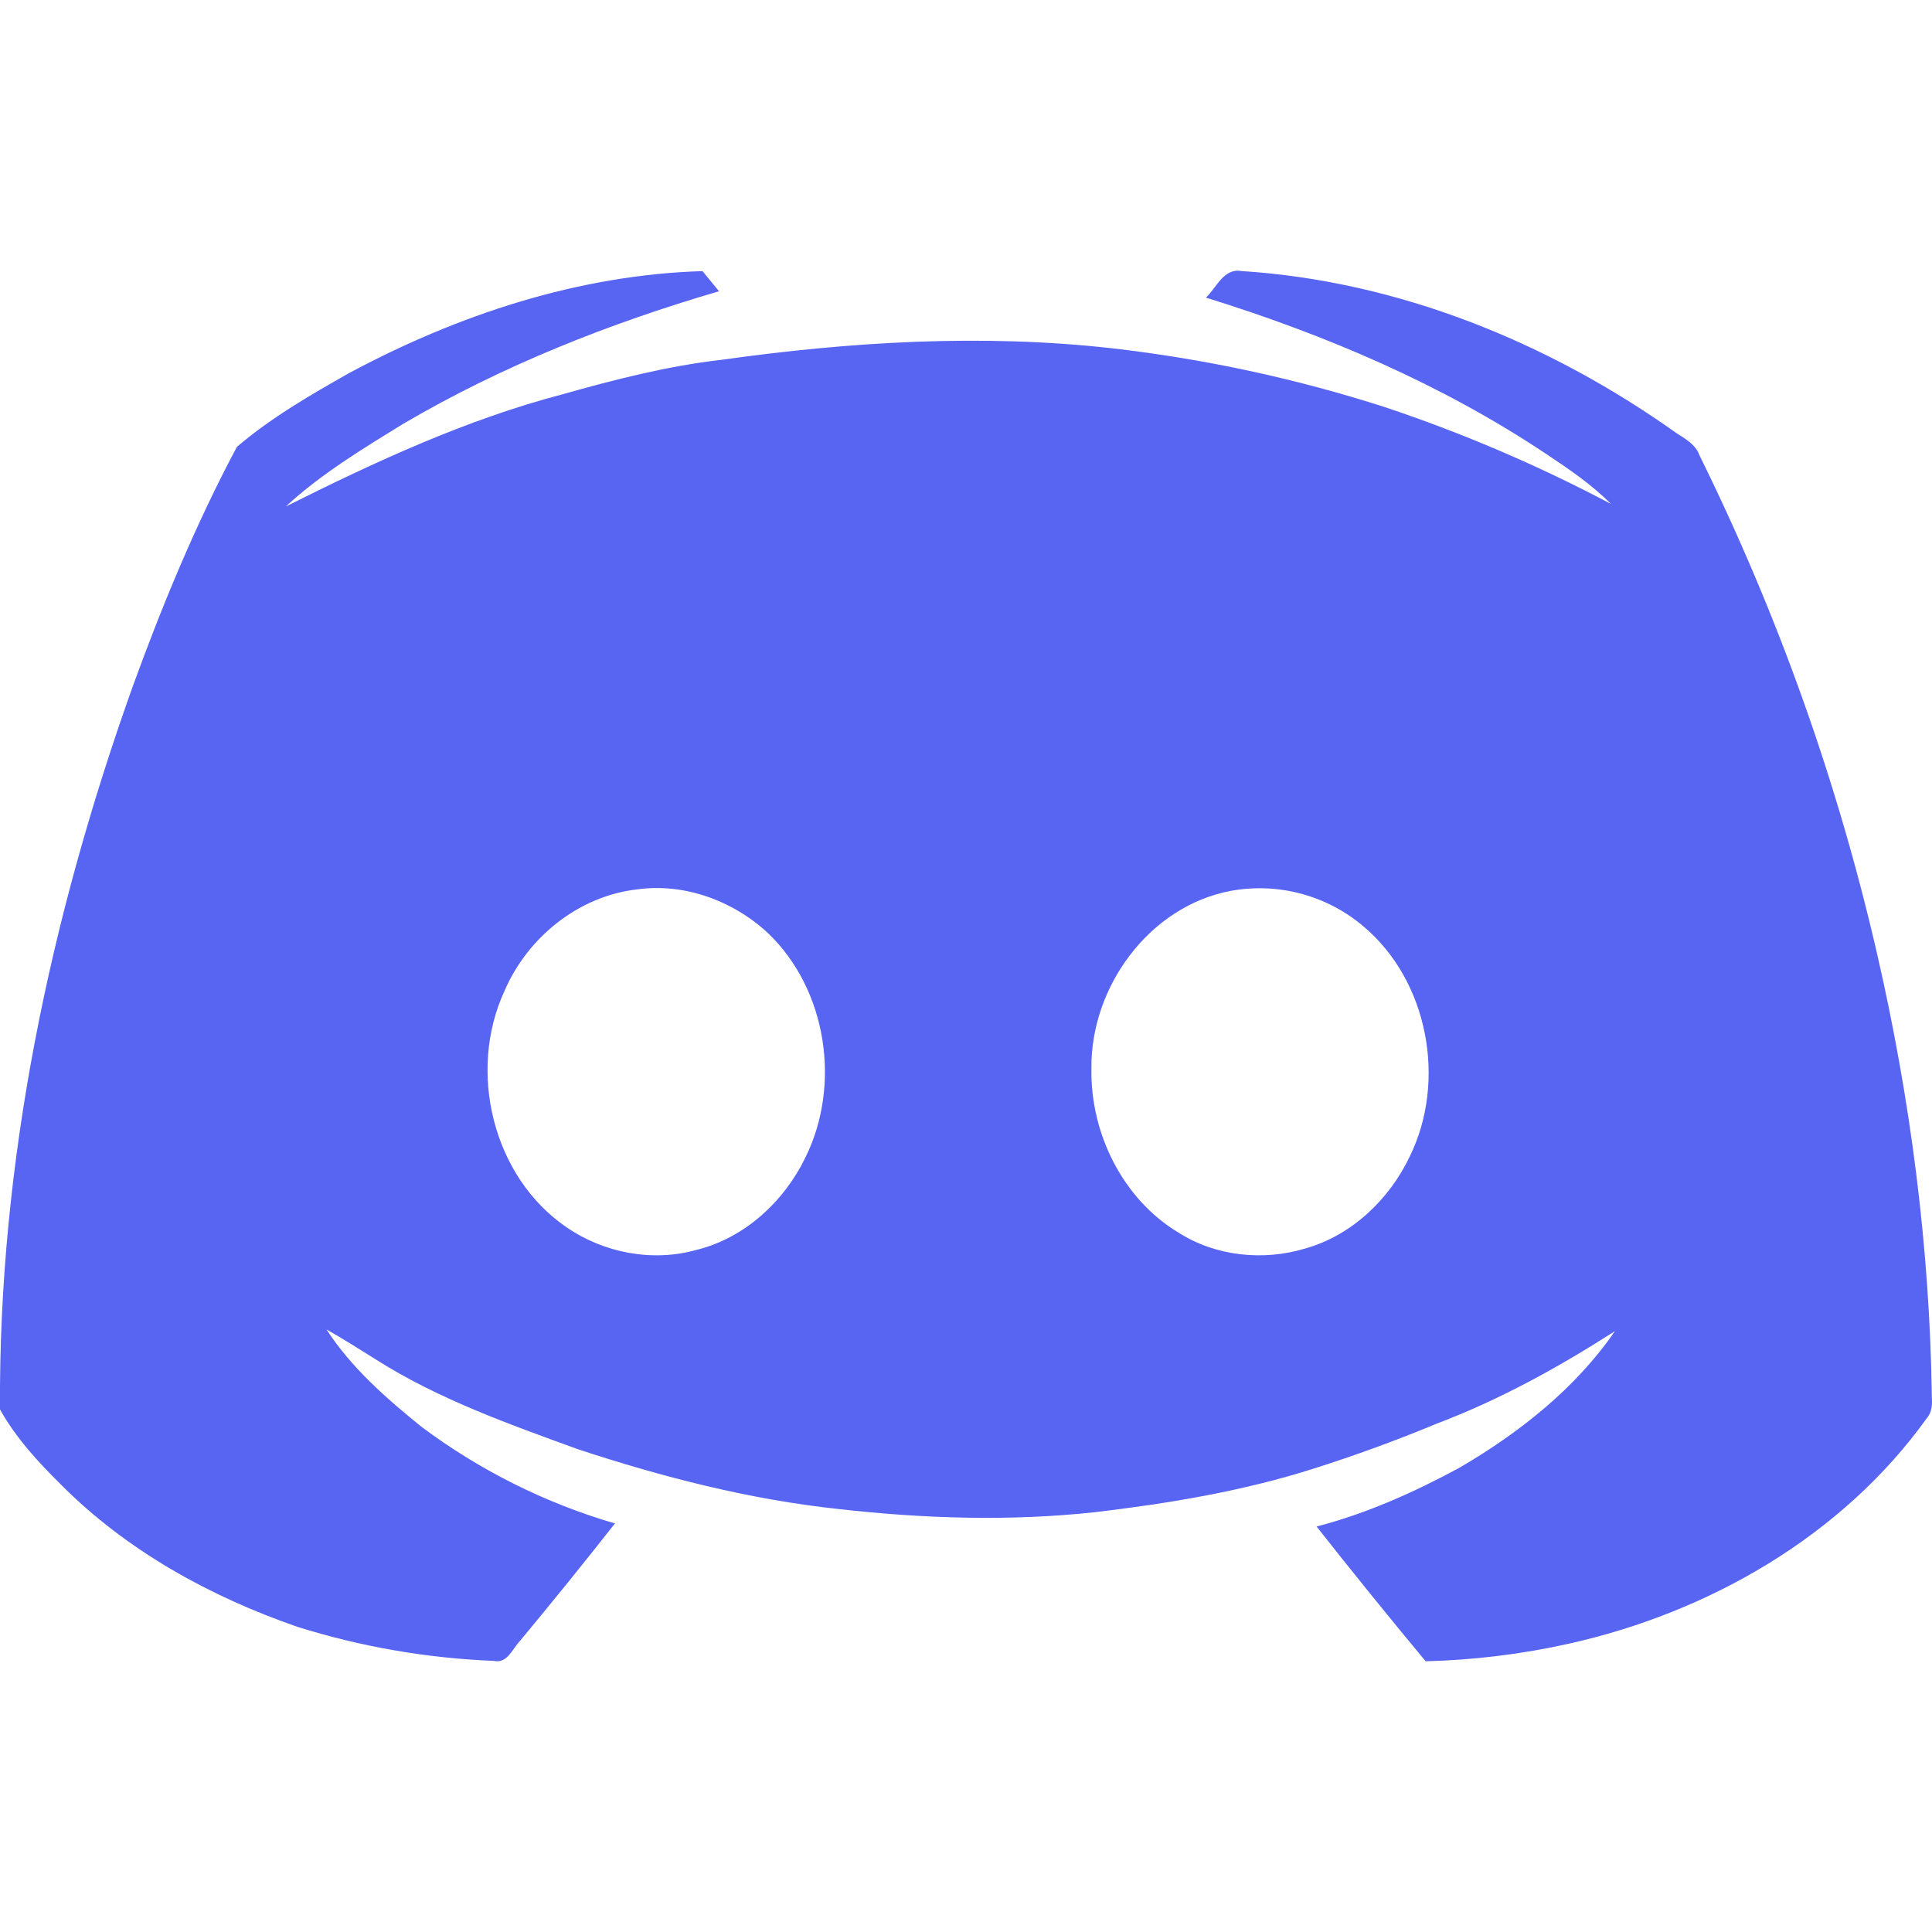
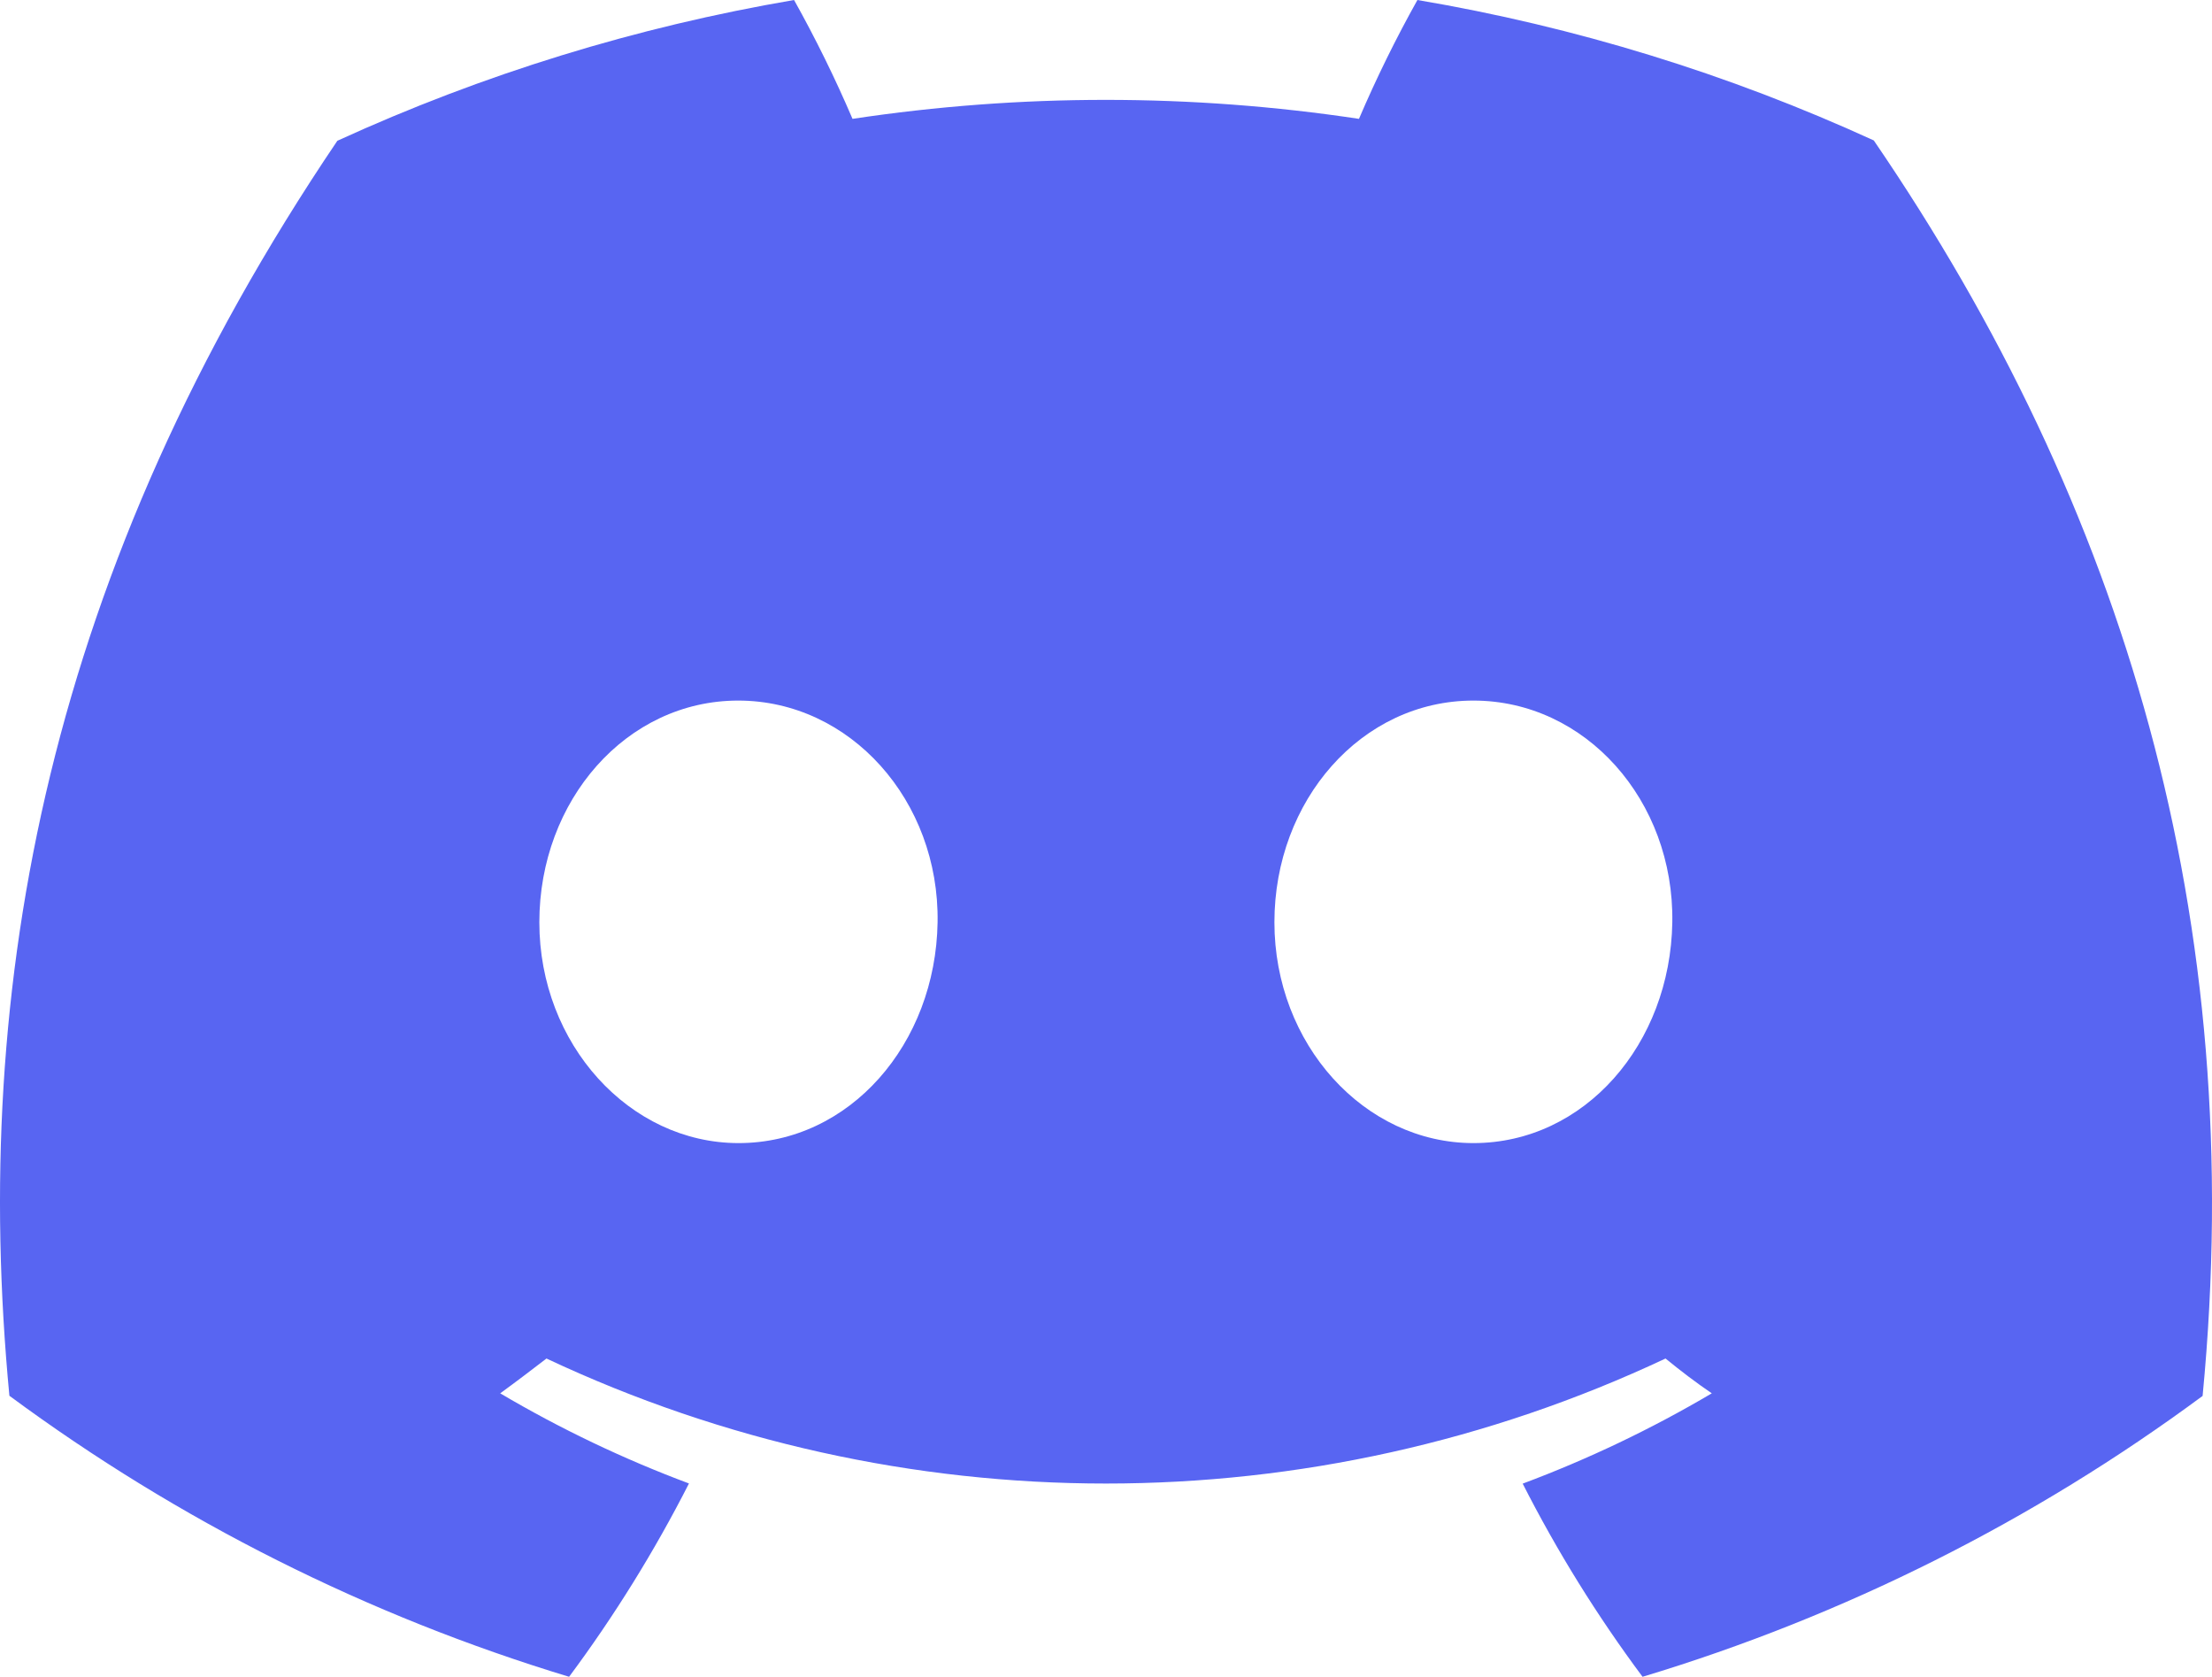
- <svg xmlns="http://www.w3.org/2000/svg" viewBox="0 0 24 24" fill="#5865F2">
-   <path d="M4.334 4.636c1.351-.725 2.852-1.222 4.393-1.268l.205.25c-1.363.399-2.693.925-3.92 1.645-.507.312-1.023.624-1.462 1.029 1.106-.553 2.237-1.079 3.438-1.394.648-.183 1.302-.351 1.972-.428 1.604-.225 3.236-.325 4.85-.144a17.637 17.637 0 0 1 3.395.732 18.596 18.596 0 0 1 2.805 1.201c-.24-.243-.524-.434-.806-.622-1.295-.864-2.741-1.48-4.224-1.94.133-.123.22-.369.441-.33 1.947.124 3.819.886 5.4 2.01.114.074.243.144.291.28a28.333 28.333 0 0 1 2.208 6.201c.414 1.8.652 3.642.678 5.489.005.092.005.192-.06.267-1.05 1.466-2.709 2.417-4.451 2.805a9.254 9.254 0 0 1-1.777.218 81.691 81.691 0 0 1-1.355-1.674c.624-.162 1.215-.427 1.78-.733.74-.434 1.437-.982 1.926-1.694-.701.45-1.434.854-2.216 1.15a18.733 18.733 0 0 1-1.521.556c-.884.282-1.803.434-2.722.543-1.06.115-2.133.08-3.191-.04-1.1-.118-2.177-.395-3.226-.74-.865-.315-1.743-.625-2.524-1.122-.2-.126-.4-.252-.605-.368.309.477.743.856 1.181 1.21a7.55 7.55 0 0 0 2.402 1.2 69.246 69.246 0 0 1-1.182 1.462c-.094.098-.155.282-.323.245a9.398 9.398 0 0 1-2.44-.423c-1.086-.376-2.122-.947-2.937-1.767-.284-.281-.562-.582-.757-.934-.02-3.066.622-6.109 1.651-8.987.369-1.015.784-2.017 1.292-2.97.421-.36.909-.642 1.391-.915m3.583 6.412c-.729.082-1.364.596-1.65 1.262-.462.998-.147 2.308.77 2.935.464.32 1.069.435 1.614.282.599-.147 1.09-.602 1.355-1.15.445-.902.267-2.083-.465-2.785-.43-.4-1.036-.626-1.624-.544m7.376.018c-1.018.19-1.748 1.196-1.735 2.211-.013.8.386 1.615 1.08 2.034.46.294 1.05.356 1.57.2.579-.16 1.05-.61 1.304-1.144.462-.94.23-2.186-.579-2.863a1.994 1.994 0 0 0-1.64-.438z" />
+ <svg xmlns="http://www.w3.org/2000/svg" viewBox="0 0 127.14 96.36">
+   <defs>
+     <style>.cls-1{fill:#5865f2;}</style>
+   </defs>
+   <g id="图层_2" data-name="图层 2">
+     <g id="Discord_Logos" data-name="Discord Logos">
+       <g id="Discord_Logo_-_Large_-_White" data-name="Discord Logo - Large - White">
+         <path class="cls-1" d="M107.7,8.07A105.15,105.15,0,0,0,81.47,0a72.06,72.06,0,0,0-3.36,6.83A97.68,97.68,0,0,0,49,6.83,72.37,72.37,0,0,0,45.64,0,105.89,105.89,0,0,0,19.39,8.09C2.79,32.65-1.71,56.6.54,80.21h0A105.73,105.73,0,0,0,32.71,96.36,77.7,77.7,0,0,0,39.6,85.25a68.42,68.42,0,0,1-10.85-5.18c.91-.66,1.8-1.34,2.66-2a75.57,75.57,0,0,0,64.32,0c.87.71,1.76,1.39,2.66,2a68.68,68.68,0,0,1-10.87,5.19,77,77,0,0,0,6.89,11.1A105.25,105.25,0,0,0,126.6,80.22h0C129.24,52.84,122.09,29.11,107.7,8.07ZM42.45,65.69C36.18,65.69,31,60,31,53s5-12.74,11.43-12.74S54,46,53.89,53,48.84,65.69,42.45,65.69Zm42.24,0C78.41,65.69,73.25,60,73.25,53s5-12.74,11.44-12.74S96.23,46,96.12,53,91.08,65.69,84.69,65.69Z" />
+       </g>
+     </g>
+   </g>
</svg>
